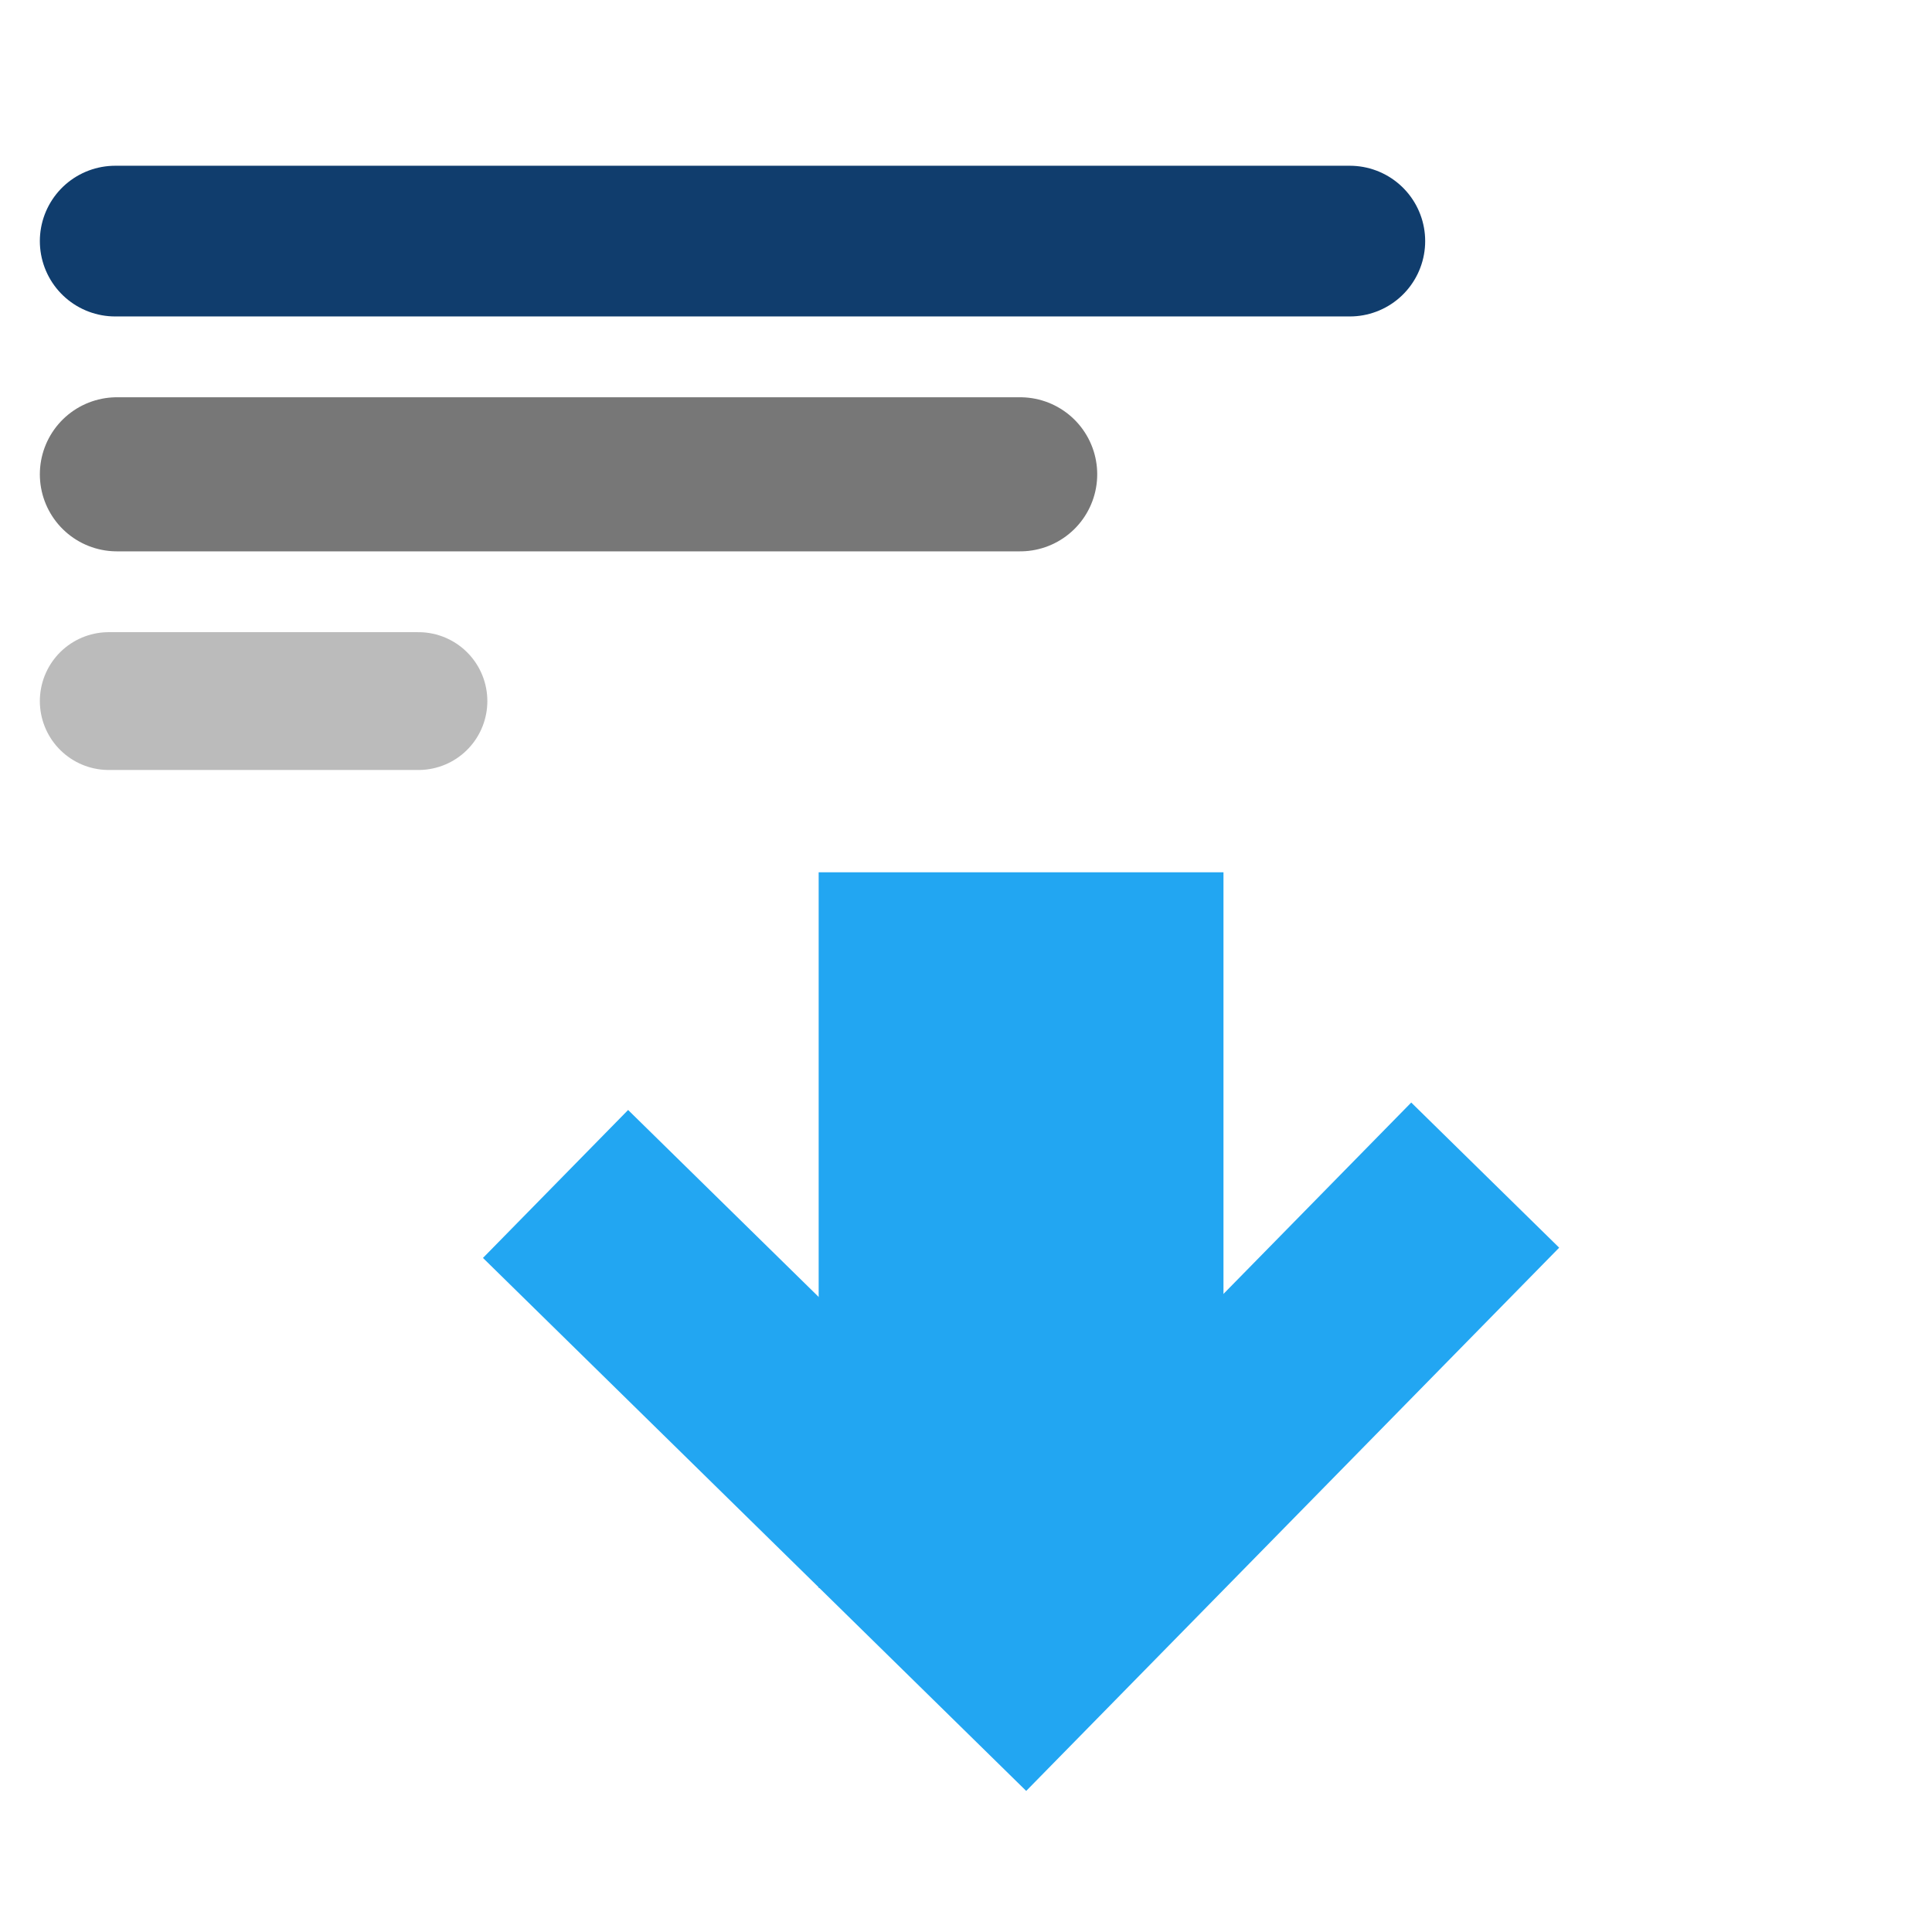
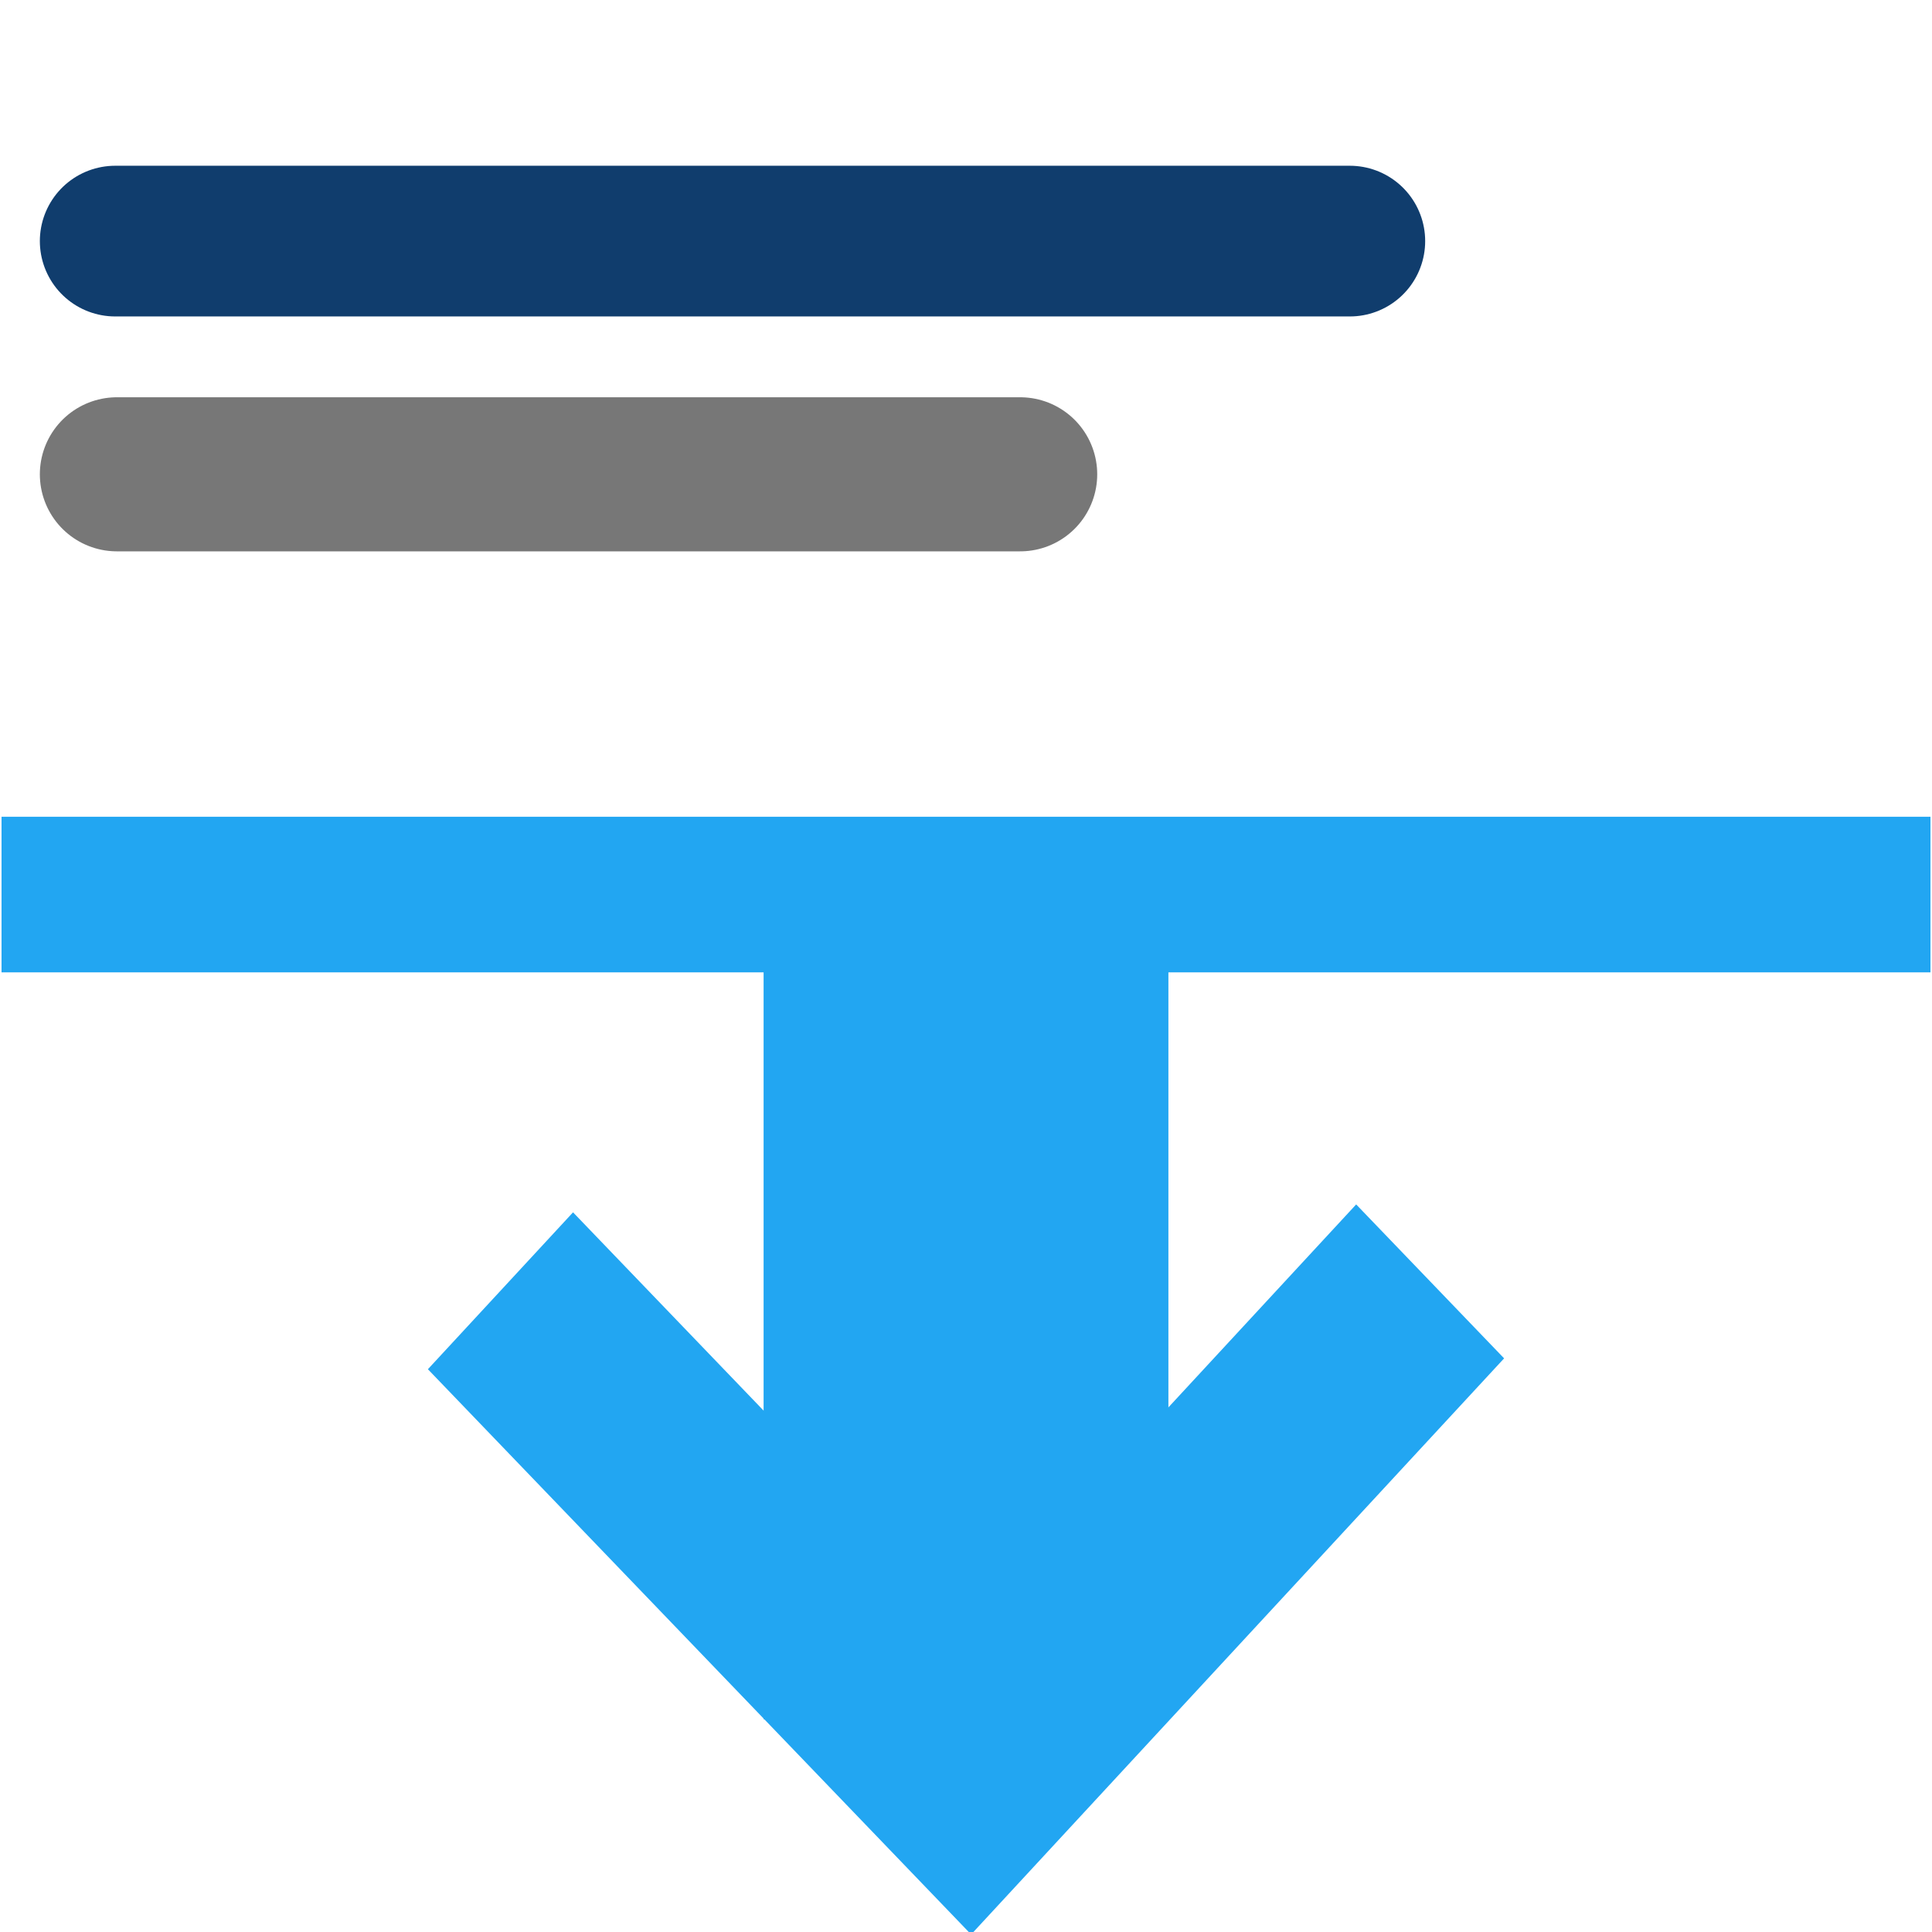
<svg xmlns="http://www.w3.org/2000/svg" width="24" height="24" viewBox="0 0 24 24" fill="none" version="1.1" id="svg4" xml:space="preserve">
  <defs id="defs4" />
  <path d="M 1.431,2.995 H 16.768" stroke="#103d6d" stroke-width="1.872" stroke-linecap="round" id="path1" />
  <path d="M 1.452,5.892 H 12.673" stroke="#777777" stroke-width="1.914" stroke-linecap="round" id="path2" />
-   <path d="m 1.351,8.709 h 3.847" stroke="#bbbbbb" stroke-width="1.712" stroke-linecap="round" id="path3" />
  <g id="g5" transform="matrix(0.1587666,0,0,0.1587666,-3.97081,-2.722078)">
    <path id="rect4" style="stroke-width:9.347;stroke-linecap:square;paint-order:stroke fill markers" d="M 148.905,73.283 165.552,89.617 105.577,150.746 88.929,134.412 Z M 44.448,90.77 60.781,74.122 121.911,134.098 105.577,150.746 Z" />
    <path id="rect5" style="stroke-width:15.002;stroke-linecap:square;paint-order:stroke fill markers" d="m 82.224,47.374 h 45.552 V 127.91 H 82.224 Z" />
  </g>
  <g id="g5-0" transform="matrix(0.1587666,0,0,0.1587666,-4.264859,-2.596058)">
    <path id="rect4-9" style="stroke-width:9.347;stroke-linecap:square;paint-order:stroke fill markers" d="M 148.905,73.283 165.552,89.617 105.577,150.746 88.929,134.412 Z M 44.448,90.77 60.781,74.122 121.911,134.098 105.577,150.746 Z" />
    <path id="rect5-4" style="stroke-width:15.002;stroke-linecap:square;paint-order:stroke fill markers" d="m 82.224,47.374 h 45.552 V 127.91 H 82.224 Z" />
  </g>
  <g id="g5-8" transform="matrix(0.1587666,0,0,0.1587666,-4.306869,-2.722078)">
    <path id="rect4-8" style="stroke-width:9.347;stroke-linecap:square;paint-order:stroke fill markers" d="M 148.905,73.283 165.552,89.617 105.577,150.746 88.929,134.412 Z M 44.448,90.77 60.781,74.122 121.911,134.098 105.577,150.746 Z" />
    <path id="rect5-2" style="stroke-width:15.002;stroke-linecap:square;paint-order:stroke fill markers" d="m 82.224,47.374 h 45.552 V 127.91 H 82.224 Z" />
  </g>
  <g id="g5-1" transform="matrix(0.2012927,0,0,0.2012927,-8.451664,-7.300505)">
    <path id="rect4-7" style="stroke-width:9.347;stroke-linecap:square;paint-order:stroke fill markers" d="M 148.905,73.283 165.552,89.617 105.577,150.746 88.929,134.412 Z M 44.448,90.77 60.781,74.122 121.911,134.098 105.577,150.746 Z" />
    <path id="rect5-1" style="stroke-width:15.002;stroke-linecap:square;paint-order:stroke fill markers" d="m 82.224,47.374 h 45.552 V 127.91 H 82.224 Z" />
  </g>
-   <g id="g5-6" transform="matrix(0.1103934,0,0,0.1103934,1.092811,5.606064)" style="fill:#22a6f2;fill-opacity:1">
-     <path id="rect4-1" style="fill:#22a6f2;fill-opacity:1;stroke-width:9.347;stroke-linecap:square;paint-order:stroke fill markers" d="M 148.905,73.283 165.552,89.617 105.577,150.746 88.929,134.412 Z M 44.448,90.77 60.781,74.122 121.911,134.098 105.577,150.746 Z" />
-     <path id="rect5-42" style="fill:#22a6f2;fill-opacity:1;stroke-width:15.002;stroke-linecap:square;paint-order:stroke fill markers" d="m 82.224,47.374 h 45.552 V 127.91 H 82.224 Z" />
+   <g id="g1" transform="matrix(1,0,0,-1,0,34.17591)">
+     <g id="g5-6" transform="matrix(0.1103934,0,0,-0.1170735,0.4086992,27.79366)" style="fill:#22a6f2;fill-opacity:1">
+       <path id="rect4-1" style="fill:#22a6f2;fill-opacity:1;stroke-width:9.347;stroke-linecap:square;paint-order:stroke fill markers" d="M 148.905,73.283 165.552,89.617 105.577,150.746 88.929,134.412 Z M 44.448,90.77 60.781,74.122 121.911,134.098 105.577,150.746 Z" />
+       <path id="rect5-42" style="fill:#22a6f2;fill-opacity:1;stroke-width:15.002;stroke-linecap:square;paint-order:stroke fill markers" d="m 82.224,47.374 h 45.552 V 127.91 H 82.224 Z" />
+     </g>
+     <rect style="fill:#22a6f2;stroke:none;stroke-width:69;stroke-linecap:square;stroke-dasharray:none;paint-order:stroke fill markers" id="rect1" width="23.962" height="1.933" x="0.019" y="22.097" ry="0" />
  </g>
</svg>
